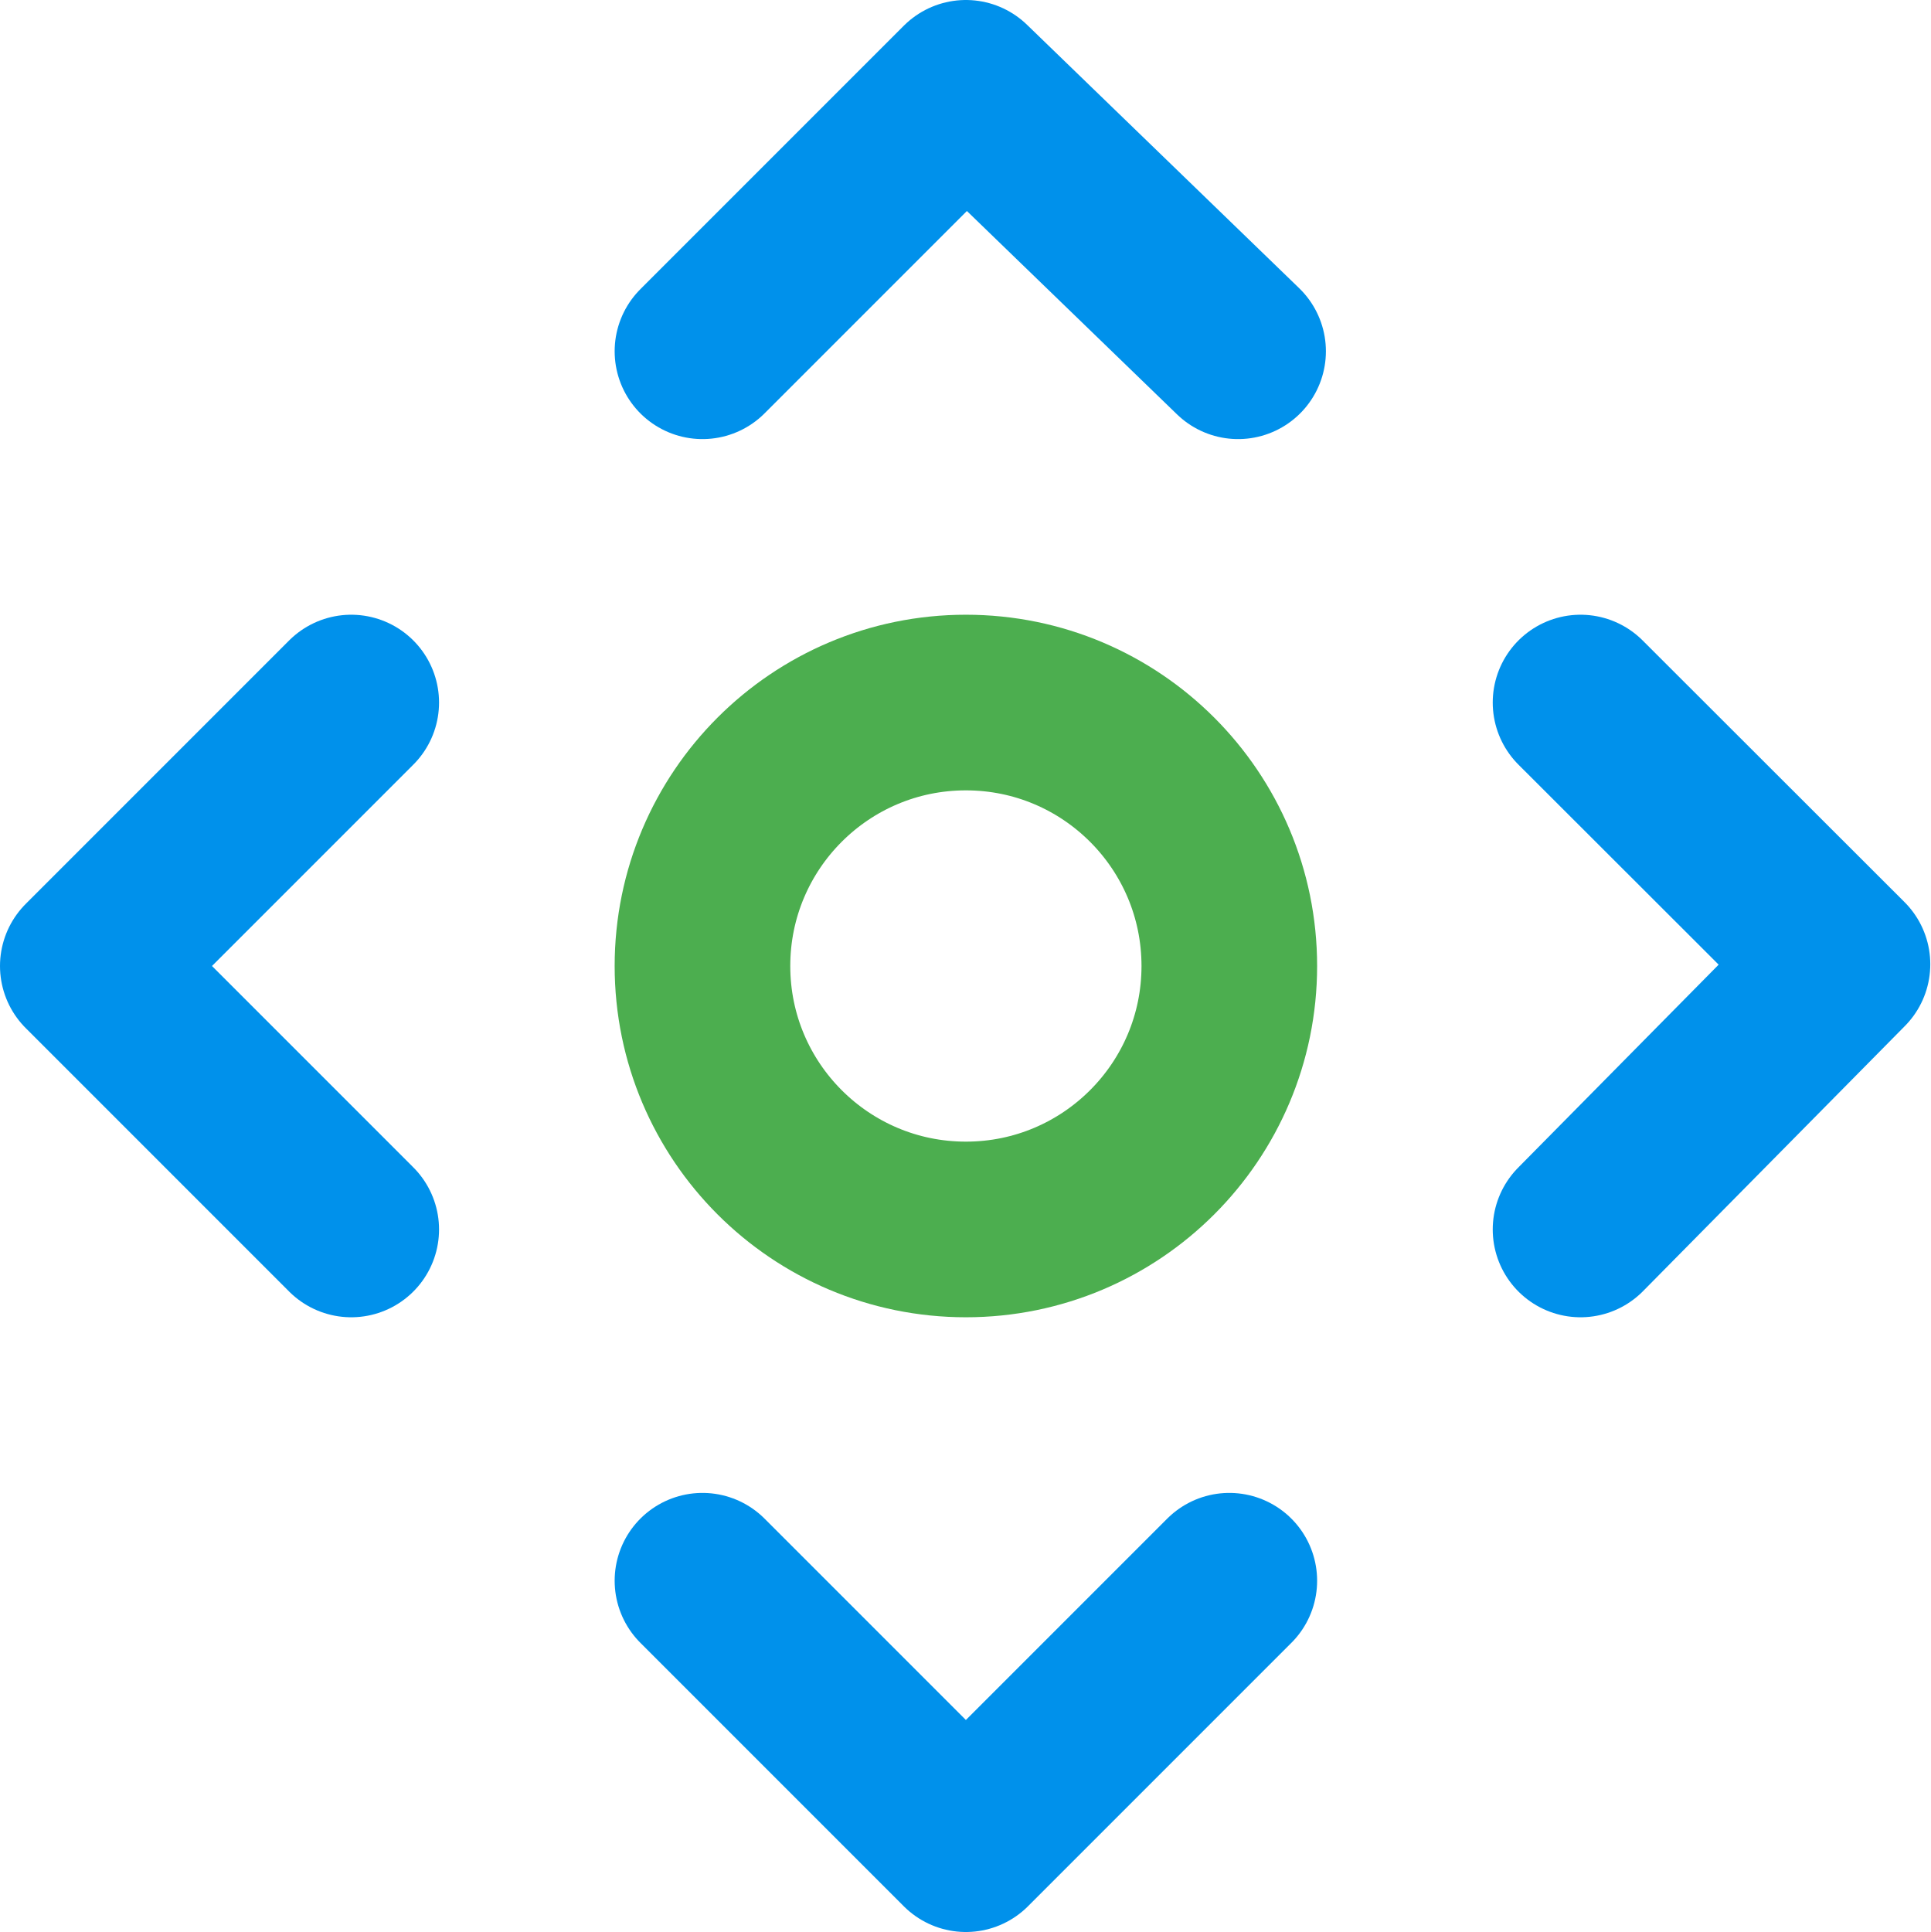
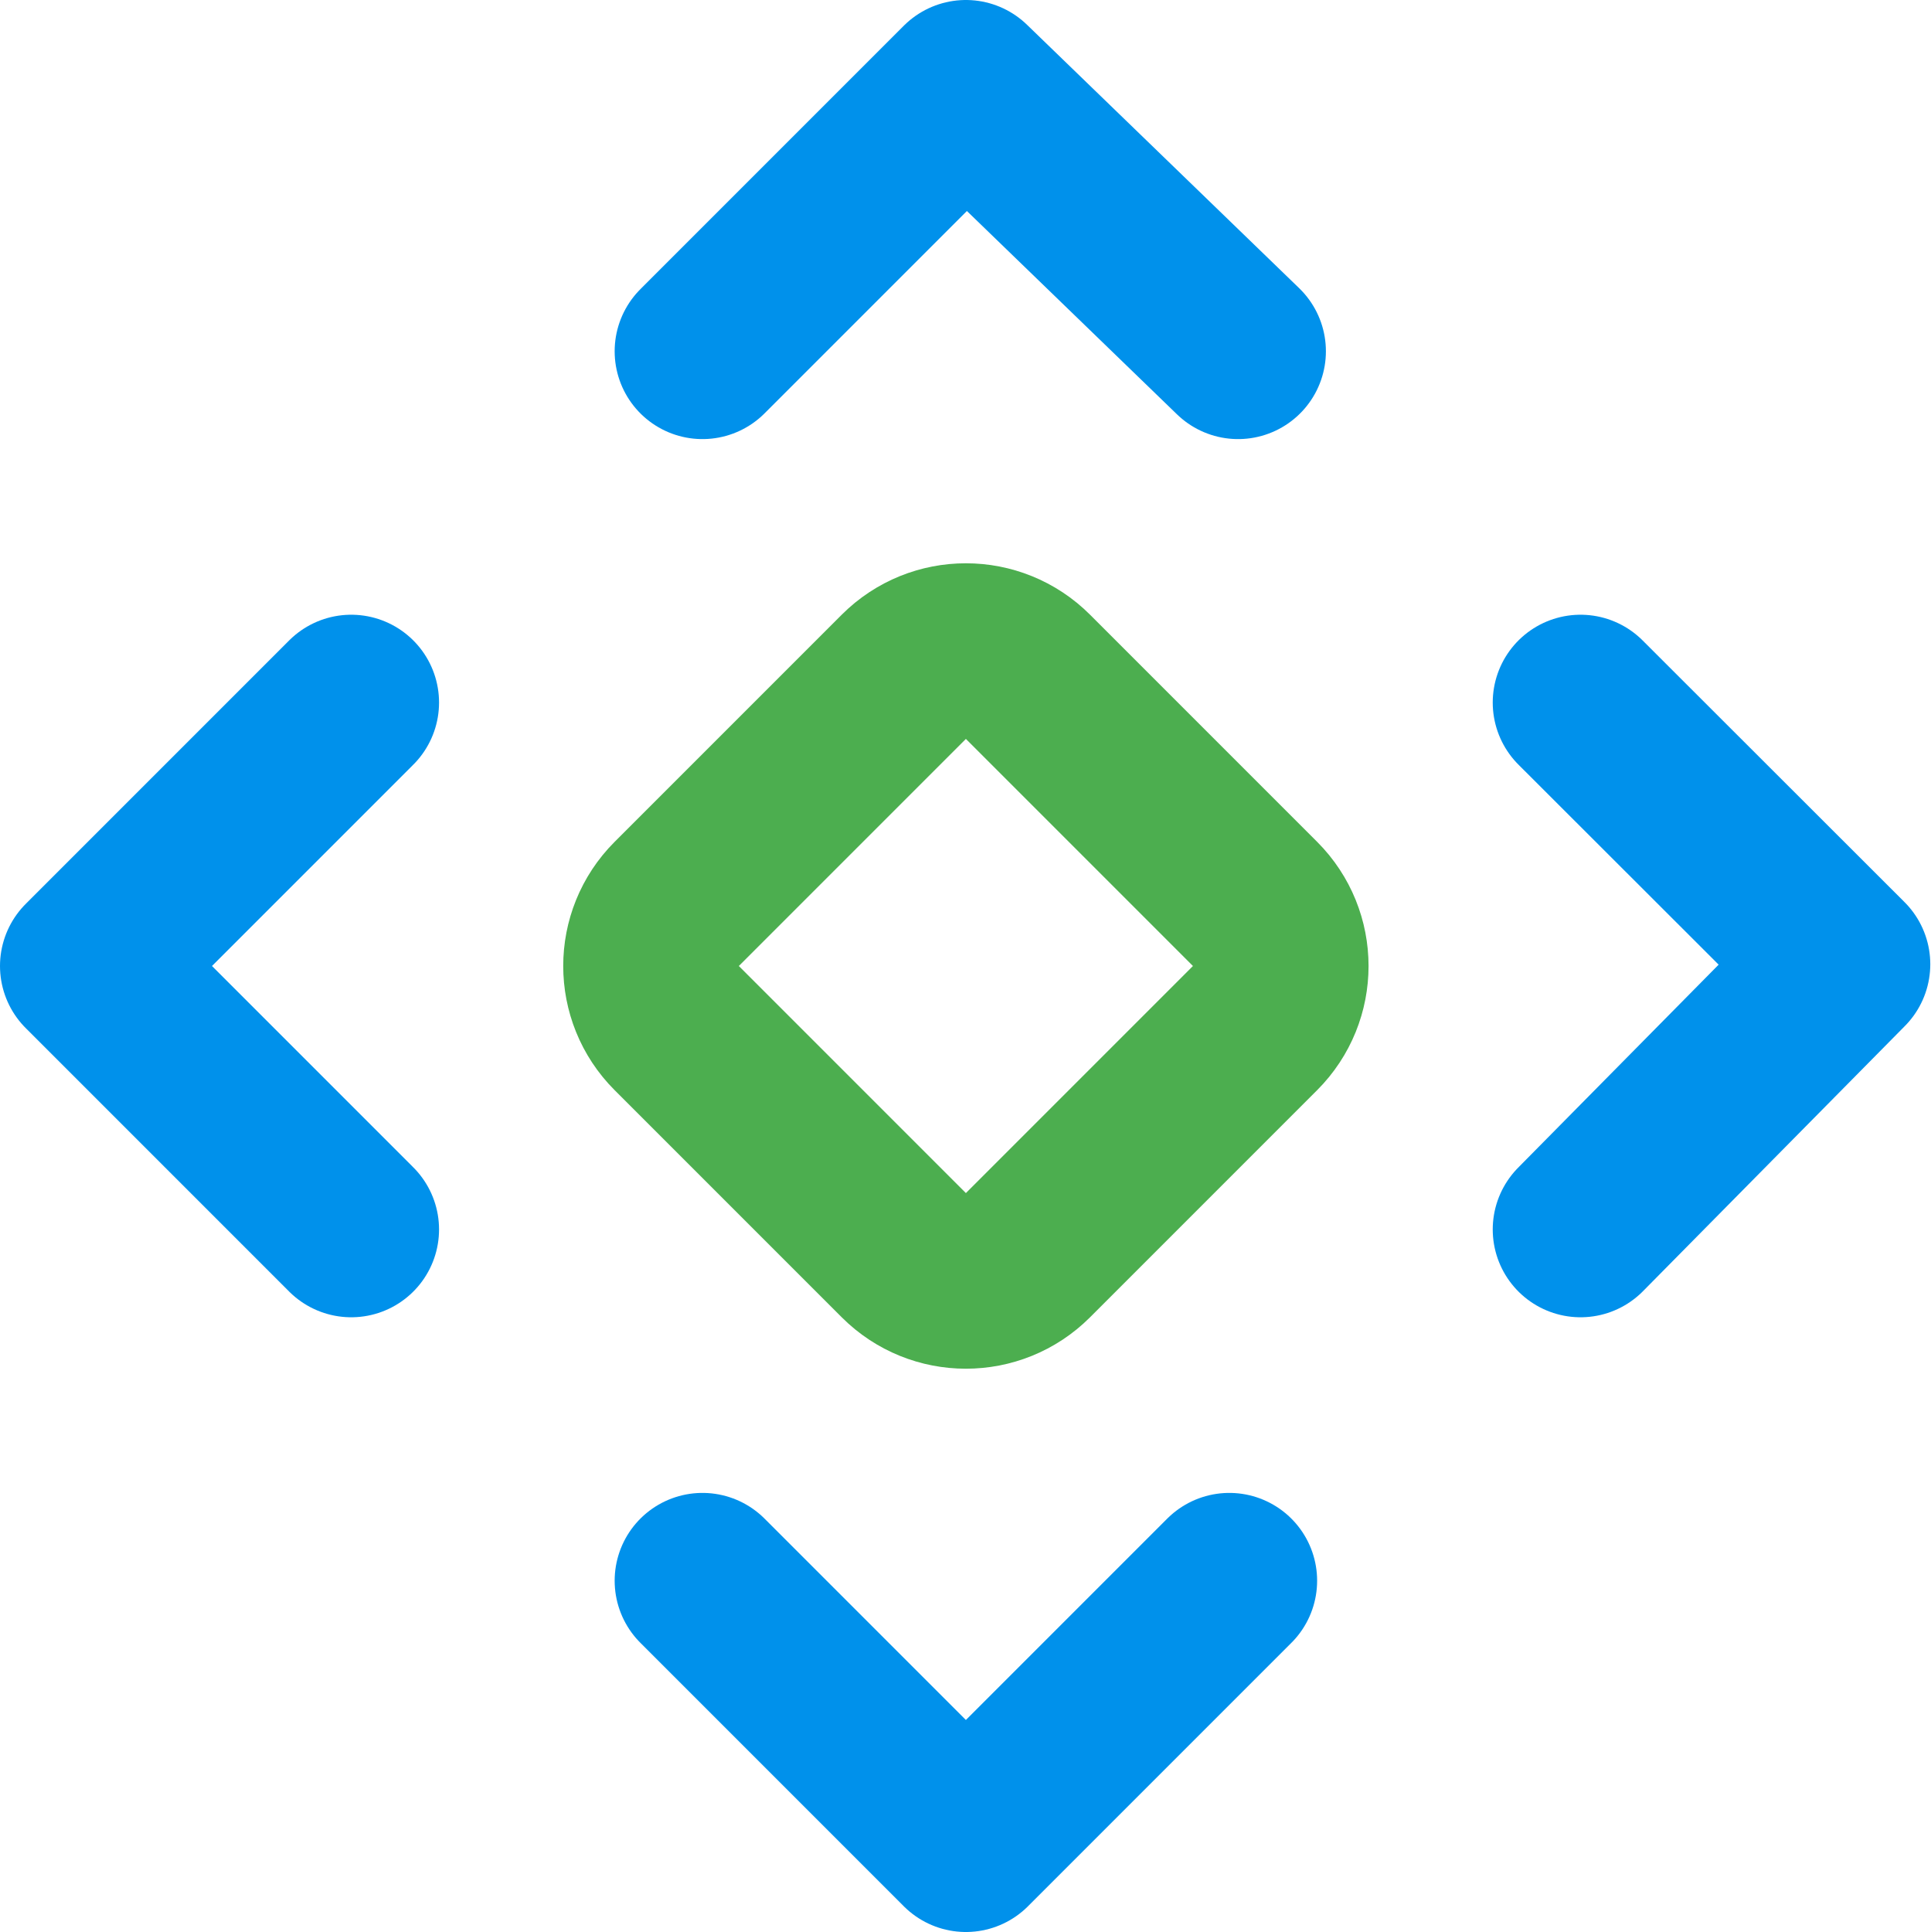
<svg xmlns="http://www.w3.org/2000/svg" fill="none" stroke-linecap="round" stroke-linejoin="round" stroke-width="2" version="1.1" viewBox="0 0 21.983 22">
  <path d="m14.1 4-3.1-3-3 3" stroke="#0091eb" />
  <path d="m18 14 2.983-3.02-2.983-2.98" stroke="#0091eb" />
  <path d="m4 8-3 3 3 3" stroke="#0091eb" />
+   <path d="m7.707 10.293a1 1 0 000 1.414l2.586 2.586a1 1 0 001.414 0l2.586-2.586a1 1 0 000-1.414l-2.586-2.586a1 1 0 00-1.414 0z" stroke="#4cae4f" />
  <path d="m8 18 3 3 3-3" stroke="#0091eb" />
-   <circle cx="11" cy="11" r="3" stroke="#4cae4f" />
</svg>
